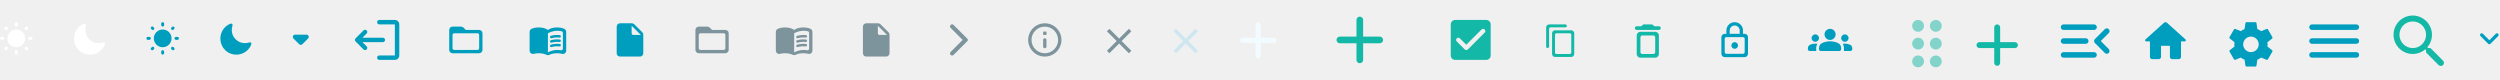
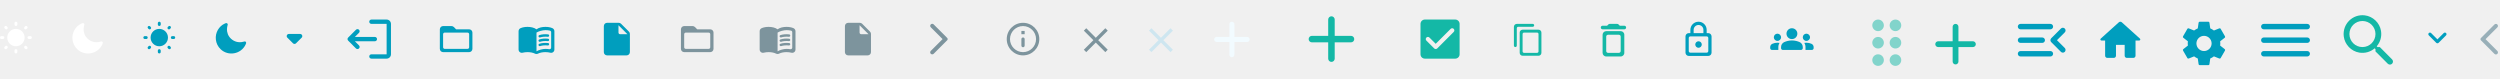
- <svg xmlns="http://www.w3.org/2000/svg" width="1127" height="36" viewBox="0 0 1127 36" fill="none">
+ <svg xmlns="http://www.w3.org/2000/svg" width="1151" height="36" viewBox="0 0 1151 36" fill="none">
  <path d="M574.167 19.333H568.333V25.167C568.333 25.808 567.808 26.333 567.167 26.333C566.525 26.333 566 25.808 566 25.167V19.333H560.167C559.525 19.333 559 18.808 559 18.167C559 17.525 559.525 17 560.167 17H566V11.167C566 10.525 566.525 10 567.167 10C567.808 10 568.333 10.525 568.333 11.167V17H574.167C574.808 17 575.333 17.525 575.333 18.167C575.333 18.808 574.808 19.333 574.167 19.333Z" fill="#F2FBFF" />
  <g clip-path="url(#clip0_108_38620)">
    <path d="M470.25 14.25H471.75V15.75H470.25V14.25ZM471 21.75C471.412 21.75 471.75 21.413 471.75 21V18C471.75 17.587 471.412 17.25 471 17.25C470.588 17.25 470.25 17.587 470.25 18V21C470.25 21.413 470.588 21.75 471 21.75ZM471 10.5C466.86 10.5 463.5 13.86 463.5 18C463.5 22.14 466.86 25.5 471 25.5C475.14 25.5 478.5 22.14 478.5 18C478.5 13.86 475.14 10.5 471 10.5ZM471 24C467.693 24 465 21.308 465 18C465 14.693 467.693 12 471 12C474.307 12 477 14.693 477 18C477 21.308 474.307 24 471 24Z" fill="#7D949D" />
  </g>
  <path d="M132.296 17.343L134.886 19.933C135.276 20.323 135.906 20.323 136.296 19.933L138.886 17.343C139.516 16.713 139.066 15.633 138.176 15.633H132.996C132.106 15.633 131.666 16.713 132.296 17.343Z" fill="#009EBE" />
  <path d="M3.367 12.393L3.107 12.133C2.847 11.873 2.427 11.88 2.173 12.133L2.167 12.14C1.907 12.4 1.907 12.82 2.167 13.073L2.427 13.333C2.687 13.593 3.1 13.593 3.36 13.333L3.367 13.327C3.627 13.073 3.627 12.647 3.367 12.393ZM1.34 16.633H0.66C0.293 16.633 0 16.927 0 17.293V17.3C0 17.667 0.293 17.96 0.66 17.96H1.333C1.707 17.967 2 17.673 2 17.307V17.3C2 16.927 1.707 16.633 1.34 16.633ZM7.34 10H7.333C6.96 10 6.667 10.293 6.667 10.66V11.3C6.667 11.667 6.96 11.96 7.327 11.96H7.333C7.707 11.967 8 11.673 8 11.307V10.66C8 10.293 7.707 10 7.34 10ZM12.5 12.14C12.24 11.88 11.82 11.88 11.56 12.133L11.3 12.393C11.04 12.653 11.04 13.073 11.3 13.327L11.307 13.333C11.567 13.593 11.987 13.593 12.24 13.333L12.5 13.073C12.76 12.813 12.76 12.4 12.5 12.14ZM11.293 22.207L11.553 22.467C11.813 22.727 12.233 22.727 12.493 22.467C12.753 22.207 12.753 21.787 12.493 21.527L12.233 21.267C11.973 21.007 11.553 21.013 11.3 21.267C11.033 21.533 11.033 21.947 11.293 22.207ZM12.667 17.293V17.3C12.667 17.667 12.96 17.96 13.327 17.96H14C14.367 17.96 14.66 17.667 14.66 17.3V17.293C14.66 16.927 14.367 16.633 14 16.633H13.327C12.96 16.633 12.667 16.927 12.667 17.293ZM7.333 13.3C5.127 13.3 3.333 15.093 3.333 17.3C3.333 19.507 5.127 21.3 7.333 21.3C9.54 21.3 11.333 19.507 11.333 17.3C11.333 15.093 9.54 13.3 7.333 13.3ZM7.327 24.6H7.333C7.7 24.6 7.993 24.307 7.993 23.94V23.3C7.993 22.933 7.7 22.64 7.333 22.64H7.327C6.96 22.64 6.667 22.933 6.667 23.3V23.94C6.667 24.307 6.96 24.6 7.327 24.6ZM2.167 22.46C2.427 22.72 2.847 22.72 3.107 22.46L3.367 22.2C3.627 21.94 3.62 21.52 3.367 21.267L3.36 21.26C3.1 21 2.68 21 2.42 21.26L2.16 21.52C1.907 21.787 1.907 22.2 2.167 22.46Z" fill="white" />
  <path d="M69.367 12.393L69.107 12.133C68.847 11.873 68.427 11.88 68.173 12.133L68.167 12.14C67.907 12.4 67.907 12.82 68.167 13.073L68.427 13.333C68.687 13.593 69.1 13.593 69.36 13.333L69.367 13.327C69.627 13.073 69.627 12.647 69.367 12.393ZM67.34 16.633H66.66C66.293 16.633 66 16.927 66 17.293V17.3C66 17.667 66.293 17.96 66.66 17.96H67.333C67.707 17.967 68 17.673 68 17.307V17.3C68 16.927 67.707 16.633 67.34 16.633ZM73.34 10H73.333C72.96 10 72.667 10.293 72.667 10.66V11.3C72.667 11.667 72.96 11.96 73.327 11.96H73.333C73.707 11.967 74 11.673 74 11.307V10.66C74 10.293 73.707 10 73.34 10ZM78.5 12.14C78.24 11.88 77.82 11.88 77.56 12.133L77.3 12.393C77.04 12.653 77.04 13.073 77.3 13.327L77.307 13.333C77.567 13.593 77.987 13.593 78.24 13.333L78.5 13.073C78.76 12.813 78.76 12.4 78.5 12.14ZM77.293 22.207L77.553 22.467C77.813 22.727 78.233 22.727 78.493 22.467C78.753 22.207 78.753 21.787 78.493 21.527L78.233 21.267C77.973 21.007 77.553 21.013 77.3 21.267C77.033 21.533 77.033 21.947 77.293 22.207ZM78.667 17.293V17.3C78.667 17.667 78.96 17.96 79.327 17.96H80C80.367 17.96 80.66 17.667 80.66 17.3V17.293C80.66 16.927 80.367 16.633 80 16.633H79.327C78.96 16.633 78.667 16.927 78.667 17.293ZM73.333 13.3C71.127 13.3 69.333 15.093 69.333 17.3C69.333 19.507 71.127 21.3 73.333 21.3C75.54 21.3 77.333 19.507 77.333 17.3C77.333 15.093 75.54 13.3 73.333 13.3ZM73.327 24.6H73.333C73.7 24.6 73.993 24.307 73.993 23.94V23.3C73.993 22.933 73.7 22.64 73.333 22.64H73.327C72.96 22.64 72.667 22.933 72.667 23.3V23.94C72.667 24.307 72.96 24.6 73.327 24.6ZM68.167 22.46C68.427 22.72 68.847 22.72 69.107 22.46L69.367 22.2C69.627 21.94 69.62 21.52 69.367 21.267L69.36 21.26C69.1 21 68.68 21 68.42 21.26L68.16 21.52C67.907 21.787 67.907 22.2 68.167 22.46Z" fill="#009EBE" />
  <path fill-rule="evenodd" clip-rule="evenodd" d="M37.581 10.807C34.756 12.03 33.011 15.114 33.383 18.229C33.593 19.993 34.33 21.469 35.605 22.684C39.082 25.995 44.906 24.944 47.017 20.625C47.371 19.9 47.404 19.713 47.234 19.386C47.051 19.031 46.805 19 45.988 19.227C44 19.777 41.864 19.243 40.345 17.816C39.056 16.605 38.412 14.995 38.508 13.225C38.534 12.75 38.613 12.241 38.705 11.947C38.903 11.321 38.901 11.1 38.693 10.863C38.439 10.575 38.152 10.56 37.581 10.807Z" fill="white" />
  <path fill-rule="evenodd" clip-rule="evenodd" d="M103.582 10.807C100.756 12.03 99.011 15.114 99.383 18.229C99.593 19.993 100.329 21.469 101.605 22.684C105.082 25.995 110.906 24.944 113.017 20.625C113.371 19.9 113.404 19.713 113.234 19.386C113.051 19.031 112.805 19 111.988 19.227C110 19.777 107.864 19.243 106.345 17.816C105.056 16.605 104.412 14.995 104.508 13.225C104.534 12.75 104.613 12.241 104.705 11.947C104.903 11.321 104.901 11.1 104.693 10.863C104.439 10.575 104.152 10.56 103.582 10.807Z" fill="#009EBE" />
  <g clip-path="url(#clip1_108_38620)">
    <path d="M178 25H171C170.45 25 170 25.45 170 26C170 26.55 170.45 27 171 27H178C179.1 27 180 26.1 180 25V11C180 9.9 179.1 9 178 9H171C170.45 9 170 9.45 170 10C170 10.55 170.45 11 171 11H178V25Z" fill="#009EBE" />
    <path d="M165.283 20.9C165.673 21.29 165.673 21.91 165.283 22.3C164.893 22.69 164.273 22.69 163.883 22.3L160.293 18.7C159.903 18.31 159.903 17.68 160.293 17.29L163.883 13.7C164.273 13.31 164.893 13.31 165.283 13.7C165.673 14.09 165.673 14.71 165.283 15.1L163.383 17L172.583 17C173.133 17 173.583 17.45 173.583 18C173.583 18.55 173.133 19 172.583 19L163.383 19L165.283 20.9Z" fill="#009EBE" />
  </g>
  <g clip-path="url(#clip2_108_38620)">
    <path d="M428.535 24.758C428.902 25.125 429.495 25.125 429.862 24.758L436.095 18.525C436.387 18.233 436.387 17.76 436.095 17.468L429.862 11.235C429.495 10.868 428.902 10.868 428.535 11.235C428.167 11.603 428.167 12.195 428.535 12.563L433.965 18L428.527 23.438C428.167 23.798 428.167 24.398 428.535 24.758Z" fill="#7D949D" />
  </g>
  <g clip-path="url(#clip3_108_38620)">
    <path d="M216 13.5H210L208.943 12.443C208.658 12.158 208.275 12 207.878 12H204C203.175 12 202.507 12.675 202.507 13.5L202.5 22.5C202.5 23.325 203.175 24 204 24H216C216.825 24 217.5 23.325 217.5 22.5V15C217.5 14.175 216.825 13.5 216 13.5ZM215.25 22.5H204.75C204.337 22.5 204 22.163 204 21.75V15.75C204 15.338 204.337 15 204.75 15H215.25C215.663 15 216 15.338 216 15.75V21.75C216 22.163 215.663 22.5 215.25 22.5Z" fill="#009EBE" />
  </g>
  <g clip-path="url(#clip4_108_38620)">
    <path d="M327 13.5H321L319.943 12.443C319.658 12.158 319.275 12 318.878 12H315C314.175 12 313.507 12.675 313.507 13.5L313.5 22.5C313.5 23.325 314.175 24 315 24H327C327.825 24 328.5 23.325 328.5 22.5V15C328.5 14.175 327.825 13.5 327 13.5ZM326.25 22.5H315.75C315.337 22.5 315 22.163 315 21.75V15.75C315 15.338 315.337 15 315.75 15H326.25C326.663 15 327 15.338 327 15.75V21.75C327 22.163 326.663 22.5 326.25 22.5Z" fill="#7D949D" />
  </g>
  <g clip-path="url(#clip5_108_38620)">
    <path d="M251.125 12.375C249.663 12.375 248.087 12.675 247 13.5C245.912 12.675 244.338 12.375 242.875 12.375C241.787 12.375 240.632 12.54 239.665 12.967C239.118 13.215 238.75 13.748 238.75 14.355V22.815C238.75 23.79 239.665 24.51 240.61 24.27C241.345 24.082 242.125 24 242.875 24C244.045 24 245.29 24.195 246.295 24.69C246.745 24.915 247.255 24.915 247.698 24.69C248.703 24.188 249.948 24 251.118 24C251.868 24 252.648 24.082 253.382 24.27C254.328 24.517 255.243 23.797 255.243 22.815V14.355C255.243 13.748 254.875 13.215 254.328 12.967C253.368 12.54 252.212 12.375 251.125 12.375ZM253.75 21.922C253.75 22.395 253.315 22.74 252.85 22.657C252.287 22.552 251.703 22.508 251.125 22.508C249.85 22.508 248.012 22.995 247 23.633V15C248.012 14.363 249.85 13.875 251.125 13.875C251.815 13.875 252.498 13.943 253.15 14.085C253.495 14.16 253.75 14.467 253.75 14.82V21.922Z" fill="#009EBE" />
    <path d="M248.485 17.257C248.245 17.257 248.028 17.107 247.953 16.867C247.855 16.575 248.02 16.252 248.313 16.162C249.468 15.787 250.96 15.667 252.333 15.825C252.64 15.862 252.865 16.14 252.828 16.447C252.79 16.755 252.513 16.98 252.205 16.942C250.99 16.8 249.663 16.912 248.658 17.235C248.598 17.242 248.538 17.257 248.485 17.257Z" fill="#009EBE" />
    <path d="M248.485 19.253C248.245 19.253 248.028 19.102 247.953 18.863C247.855 18.57 248.02 18.247 248.313 18.157C249.46 17.782 250.96 17.663 252.333 17.82C252.64 17.858 252.865 18.135 252.828 18.442C252.79 18.75 252.513 18.975 252.205 18.938C250.99 18.795 249.663 18.907 248.658 19.23C248.598 19.245 248.538 19.253 248.485 19.253Z" fill="#009EBE" />
    <path d="M248.485 21.248C248.245 21.248 248.028 21.098 247.953 20.858C247.855 20.565 248.02 20.243 248.313 20.153C249.46 19.778 250.96 19.658 252.333 19.815C252.64 19.853 252.865 20.13 252.828 20.438C252.79 20.745 252.513 20.963 252.205 20.933C250.99 20.79 249.663 20.903 248.658 21.225C248.598 21.24 248.538 21.248 248.485 21.248Z" fill="#009EBE" />
  </g>
  <g clip-path="url(#clip6_108_38620)">
    <path d="M362.125 12.375C360.663 12.375 359.087 12.675 358 13.5C356.912 12.675 355.338 12.375 353.875 12.375C352.787 12.375 351.632 12.54 350.665 12.967C350.118 13.215 349.75 13.748 349.75 14.355V22.815C349.75 23.79 350.665 24.51 351.61 24.27C352.345 24.082 353.125 24 353.875 24C355.045 24 356.29 24.195 357.295 24.69C357.745 24.915 358.255 24.915 358.698 24.69C359.703 24.188 360.948 24 362.118 24C362.868 24 363.648 24.082 364.382 24.27C365.328 24.517 366.243 23.797 366.243 22.815V14.355C366.243 13.748 365.875 13.215 365.328 12.967C364.368 12.54 363.212 12.375 362.125 12.375ZM364.75 21.922C364.75 22.395 364.315 22.74 363.85 22.657C363.287 22.552 362.703 22.508 362.125 22.508C360.85 22.508 359.012 22.995 358 23.633V15C359.012 14.363 360.85 13.875 362.125 13.875C362.815 13.875 363.498 13.943 364.15 14.085C364.495 14.16 364.75 14.467 364.75 14.82V21.922Z" fill="#7D949D" />
    <path d="M359.485 17.257C359.245 17.257 359.028 17.107 358.953 16.867C358.855 16.575 359.02 16.252 359.313 16.162C360.468 15.787 361.96 15.667 363.333 15.825C363.64 15.862 363.865 16.14 363.828 16.447C363.79 16.755 363.513 16.98 363.205 16.942C361.99 16.8 360.663 16.912 359.658 17.235C359.598 17.242 359.538 17.257 359.485 17.257Z" fill="#7D949D" />
    <path d="M359.485 19.253C359.245 19.253 359.028 19.102 358.953 18.863C358.855 18.57 359.02 18.247 359.313 18.157C360.46 17.782 361.96 17.663 363.333 17.82C363.64 17.858 363.865 18.135 363.828 18.442C363.79 18.75 363.513 18.975 363.205 18.938C361.99 18.795 360.663 18.907 359.658 19.23C359.598 19.245 359.538 19.253 359.485 19.253Z" fill="#7D949D" />
    <path d="M359.485 21.248C359.245 21.248 359.028 21.098 358.953 20.858C358.855 20.565 359.02 20.243 359.313 20.153C360.46 19.778 361.96 19.658 363.333 19.815C363.64 19.853 363.865 20.13 363.828 20.438C363.79 20.745 363.513 20.963 363.205 20.933C361.99 20.79 360.663 20.903 359.658 21.225C359.598 21.24 359.538 21.248 359.485 21.248Z" fill="#7D949D" />
  </g>
  <g clip-path="url(#clip7_108_38620)">
    <path d="M279.5 10.5C278.675 10.5 278.008 11.175 278.008 12L278 24C278 24.825 278.667 25.5 279.492 25.5H288.5C289.325 25.5 290 24.825 290 24V15.623C290 15.225 289.842 14.842 289.557 14.565L285.935 10.943C285.657 10.658 285.275 10.5 284.878 10.5H279.5ZM284.75 15V11.625L288.875 15.75H285.5C285.088 15.75 284.75 15.412 284.75 15Z" fill="#009EBE" />
  </g>
  <g clip-path="url(#clip8_108_38620)">
    <path d="M390.5 10.5C389.675 10.5 389.008 11.175 389.008 12L389 24C389 24.825 389.667 25.5 390.492 25.5H399.5C400.325 25.5 401 24.825 401 24V15.623C401 15.225 400.842 14.842 400.557 14.565L396.935 10.943C396.657 10.658 396.275 10.5 395.878 10.5H390.5ZM395.75 15V11.625L399.875 15.75H396.5C396.088 15.75 395.75 15.412 395.75 15Z" fill="#7D949D" />
  </g>
  <path d="M540 14.108L538.892 13L534.5 17.392L530.108 13L529 14.108L533.392 18.5L529 22.892L530.108 24L534.5 19.608L538.892 24L540 22.892L535.608 18.5L540 14.108Z" fill="#CEE6F0" />
  <path d="M510 14.108L508.892 13L504.5 17.392L500.108 13L499 14.108L503.392 18.5L499 22.892L500.108 24L504.5 19.608L508.892 24L510 22.892L505.608 18.5L510 14.108Z" fill="#7D949D" />
  <g clip-path="url(#clip9_108_38620)">
    <path d="M622 19.5H614.5V27C614.5 27.825 613.825 28.5 613 28.5C612.175 28.5 611.5 27.825 611.5 27V19.5H604C603.175 19.5 602.5 18.825 602.5 18C602.5 17.175 603.175 16.5 604 16.5H611.5V9C611.5 8.175 612.175 7.5 613 7.5C613.825 7.5 614.5 8.175 614.5 9V16.5H622C622.825 16.5 623.5 17.175 623.5 18C623.5 18.825 622.825 19.5 622 19.5Z" fill="#14B8A6" />
  </g>
  <g clip-path="url(#clip10_108_38620)">
    <path d="M670 9H656C654.9 9 654 9.9 654 11V25C654 26.1 654.9 27 656 27H670C671.1 27 672 26.1 672 25V11C672 9.9 671.1 9 670 9ZM661.71 22.29C661.32 22.68 660.69 22.68 660.3 22.29L656.71 18.7C656.32 18.31 656.32 17.68 656.71 17.29C657.1 16.9 657.73 16.9 658.12 17.29L661 20.17L667.88 13.29C668.27 12.9 668.9 12.9 669.29 13.29C669.68 13.68 669.68 14.31 669.29 14.7L661.71 22.29Z" fill="#14B8A6" />
  </g>
  <path d="M705.667 11H698.333C697.6 11 697 11.6 697 12.333V21C697 21.367 697.3 21.667 697.667 21.667C698.033 21.667 698.333 21.367 698.333 21V13C698.333 12.633 698.633 12.333 699 12.333H705.667C706.033 12.333 706.333 12.033 706.333 11.667C706.333 11.3 706.033 11 705.667 11ZM708.333 13.667H701C700.267 13.667 699.667 14.267 699.667 15V24.333C699.667 25.067 700.267 25.667 701 25.667H708.333C709.067 25.667 709.667 25.067 709.667 24.333V15C709.667 14.267 709.067 13.667 708.333 13.667ZM707.667 24.333H701.667C701.3 24.333 701 24.033 701 23.667V15.667C701 15.3 701.3 15 701.667 15H707.667C708.033 15 708.333 15.3 708.333 15.667V23.667C708.333 24.033 708.033 24.333 707.667 24.333Z" fill="#14B8A6" />
  <path d="M737.833 24.333C737.833 25.25 738.583 26 739.5 26H746.167C747.083 26 747.833 25.25 747.833 24.333V16C747.833 15.083 747.083 14.333 746.167 14.333H739.5C738.583 14.333 737.833 15.083 737.833 16V24.333ZM740.333 16H745.333C745.792 16 746.167 16.375 746.167 16.833V23.5C746.167 23.958 745.792 24.333 745.333 24.333H740.333C739.875 24.333 739.5 23.958 739.5 23.5V16.833C739.5 16.375 739.875 16 740.333 16ZM745.75 11.833L745.158 11.242C745.008 11.092 744.792 11 744.575 11H741.092C740.875 11 740.658 11.092 740.508 11.242L739.917 11.833H737.833C737.375 11.833 737 12.208 737 12.667C737 13.125 737.375 13.5 737.833 13.5H747.833C748.292 13.5 748.667 13.125 748.667 12.667C748.667 12.208 748.292 11.833 747.833 11.833H745.75Z" fill="#14B8A6" />
  <path d="M786.5 15.25H785.75V13.75C785.75 11.68 784.07 10 782 10C779.93 10 778.25 11.68 778.25 13.75V15.25H777.5C776.675 15.25 776 15.925 776 16.75V24.25C776 25.075 776.675 25.75 777.5 25.75H786.5C787.325 25.75 788 25.075 788 24.25V16.75C788 15.925 787.325 15.25 786.5 15.25ZM779.75 13.75C779.75 12.505 780.755 11.5 782 11.5C783.245 11.5 784.25 12.505 784.25 13.75V15.25H779.75V13.75ZM785.75 24.25H778.25C777.837 24.25 777.5 23.913 777.5 23.5V17.5C777.5 17.087 777.837 16.75 778.25 16.75H785.75C786.163 16.75 786.5 17.087 786.5 17.5V23.5C786.5 23.913 786.163 24.25 785.75 24.25ZM782 22C782.825 22 783.5 21.325 783.5 20.5C783.5 19.675 782.825 19 782 19C781.175 19 780.5 19.675 780.5 20.5C780.5 21.325 781.175 22 782 22Z" fill="#009EBE" />
  <path d="M825 18.625C826.358 18.625 827.558 18.95 828.533 19.375C829.433 19.775 830 20.675 830 21.65V22.167C830 22.625 829.625 23 829.167 23H820.833C820.375 23 820 22.625 820 22.167V21.658C820 20.675 820.567 19.775 821.467 19.383C822.442 18.95 823.642 18.625 825 18.625ZM818.333 18.833C819.25 18.833 820 18.083 820 17.167C820 16.25 819.25 15.5 818.333 15.5C817.417 15.5 816.667 16.25 816.667 17.167C816.667 18.083 817.417 18.833 818.333 18.833ZM819.275 19.75C818.967 19.7 818.658 19.667 818.333 19.667C817.508 19.667 816.725 19.842 816.017 20.15C815.4 20.417 815 21.017 815 21.692V22.167C815 22.625 815.375 23 815.833 23H818.75V21.658C818.75 20.967 818.942 20.317 819.275 19.75ZM831.667 18.833C832.583 18.833 833.333 18.083 833.333 17.167C833.333 16.25 832.583 15.5 831.667 15.5C830.75 15.5 830 16.25 830 17.167C830 18.083 830.75 18.833 831.667 18.833ZM835 21.692C835 21.017 834.6 20.417 833.983 20.15C833.275 19.842 832.492 19.667 831.667 19.667C831.342 19.667 831.033 19.7 830.725 19.75C831.058 20.317 831.25 20.967 831.25 21.658V23H834.167C834.625 23 835 22.625 835 22.167V21.692ZM825 13C826.383 13 827.5 14.117 827.5 15.5C827.5 16.883 826.383 18 825 18C823.617 18 822.5 16.883 822.5 15.5C822.5 14.117 823.617 13 825 13Z" fill="#009EBE" />
  <path opacity="0.5" d="M867.333 27.667C867.333 29.133 866.133 30.333 864.667 30.333C863.2 30.333 862 29.133 862 27.667C862 26.2 863.2 25 864.667 25C866.133 25 867.333 26.2 867.333 27.667ZM864.667 17C863.2 17 862 18.2 862 19.667C862 21.133 863.2 22.333 864.667 22.333C866.133 22.333 867.333 21.133 867.333 19.667C867.333 18.2 866.133 17 864.667 17ZM864.667 9C863.2 9 862 10.2 862 11.667C862 13.133 863.2 14.333 864.667 14.333C866.133 14.333 867.333 13.133 867.333 11.667C867.333 10.2 866.133 9 864.667 9ZM872.667 14.333C874.133 14.333 875.333 13.133 875.333 11.667C875.333 10.2 874.133 9 872.667 9C871.2 9 870 10.2 870 11.667C870 13.133 871.2 14.333 872.667 14.333ZM872.667 17C871.2 17 870 18.2 870 19.667C870 21.133 871.2 22.333 872.667 22.333C874.133 22.333 875.333 21.133 875.333 19.667C875.333 18.2 874.133 17 872.667 17ZM872.667 25C871.2 25 870 26.2 870 27.667C870 29.133 871.2 30.333 872.667 30.333C874.133 30.333 875.333 29.133 875.333 27.667C875.333 26.2 874.133 25 872.667 25Z" fill="#14B8A6" />
  <path d="M908.333 21.667H901.667V28.333C901.667 29.067 901.067 29.667 900.333 29.667C899.6 29.667 899 29.067 899 28.333V21.667H892.333C891.6 21.667 891 21.067 891 20.333C891 19.6 891.6 19 892.333 19H899V12.333C899 11.6 899.6 11 900.333 11C901.067 11 901.667 11.6 901.667 12.333V19H908.333C909.067 19 909.667 19.6 909.667 20.333C909.667 21.067 909.067 21.667 908.333 21.667Z" fill="#14B8A6" />
  <path d="M930.25 26H944C944.688 26 945.25 25.438 945.25 24.75C945.25 24.062 944.688 23.5 944 23.5H930.25C929.562 23.5 929 24.062 929 24.75C929 25.438 929.562 26 930.25 26ZM930.25 19.75H940.25C940.938 19.75 941.5 19.188 941.5 18.5C941.5 17.812 940.938 17.25 940.25 17.25H930.25C929.562 17.25 929 17.812 929 18.5C929 19.188 929.562 19.75 930.25 19.75ZM929 12.25C929 12.938 929.562 13.5 930.25 13.5H944C944.688 13.5 945.25 12.938 945.25 12.25C945.25 11.562 944.688 11 944 11H930.25C929.562 11 929 11.562 929 12.25ZM950.625 22.1L947.025 18.5L950.625 14.9C951.112 14.412 951.112 13.625 950.625 13.137C950.137 12.65 949.35 12.65 948.862 13.137L944.375 17.625C943.887 18.113 943.887 18.9 944.375 19.387L948.862 23.875C949.35 24.363 950.137 24.363 950.625 23.875C951.1 23.387 951.112 22.587 950.625 22.1Z" fill="#009EBE" />
  <path d="M974.198 25.655V20.655H978.198V25.655C978.198 26.205 978.648 26.655 979.198 26.655H982.198C982.748 26.655 983.198 26.205 983.198 25.655V18.655H984.898C985.358 18.655 985.578 18.085 985.228 17.785L976.868 10.255C976.488 9.915 975.908 9.915 975.528 10.255L967.168 17.785C966.828 18.085 967.038 18.655 967.498 18.655H969.198V25.655C969.198 26.205 969.648 26.655 970.198 26.655H973.198C973.748 26.655 974.198 26.205 974.198 25.655Z" fill="#009EBE" />
  <path d="M1022.16 20.98C1022.2 20.66 1022.23 20.34 1022.23 20C1022.23 19.66 1022.2 19.34 1022.16 19.02L1024.27 17.37C1024.46 17.22 1024.51 16.95 1024.39 16.73L1022.39 13.27C1022.27 13.05 1022 12.97 1021.78 13.05L1019.29 14.05C1018.77 13.65 1018.21 13.32 1017.6 13.07L1017.22 10.42C1017.19 10.18 1016.98 10 1016.73 10H1012.73C1012.48 10 1012.27 10.18 1012.24 10.42L1011.86 13.07C1011.25 13.32 1010.69 13.66 1010.17 14.05L1007.68 13.05C1007.45 12.96 1007.19 13.05 1007.07 13.27L1005.07 16.73C1004.94 16.95 1005 17.22 1005.19 17.37L1007.3 19.02C1007.26 19.34 1007.23 19.67 1007.23 20C1007.23 20.33 1007.26 20.66 1007.3 20.98L1005.19 22.63C1005 22.78 1004.95 23.05 1005.07 23.27L1007.07 26.73C1007.19 26.95 1007.46 27.03 1007.68 26.95L1010.17 25.95C1010.69 26.35 1011.25 26.68 1011.86 26.93L1012.24 29.58C1012.27 29.82 1012.48 30 1012.73 30H1016.73C1016.98 30 1017.19 29.82 1017.22 29.58L1017.6 26.93C1018.21 26.68 1018.77 26.34 1019.29 25.95L1021.78 26.95C1022.01 27.04 1022.27 26.95 1022.39 26.73L1024.39 23.27C1024.51 23.05 1024.46 22.78 1024.27 22.63L1022.16 20.98ZM1014.73 23.5C1012.8 23.5 1011.23 21.93 1011.23 20C1011.23 18.07 1012.8 16.5 1014.73 16.5C1016.66 16.5 1018.23 18.07 1018.23 20C1018.23 21.93 1016.66 23.5 1014.73 23.5Z" fill="#009EBE" />
  <path d="M1042.25 26H1062.25C1062.94 26 1063.5 25.438 1063.5 24.75C1063.5 24.062 1062.94 23.5 1062.25 23.5H1042.25C1041.56 23.5 1041 24.062 1041 24.75C1041 25.438 1041.56 26 1042.25 26ZM1042.25 19.75H1062.25C1062.94 19.75 1063.5 19.188 1063.5 18.5C1063.5 17.812 1062.94 17.25 1062.25 17.25H1042.25C1041.56 17.25 1041 17.812 1041 18.5C1041 19.188 1041.56 19.75 1042.25 19.75ZM1041 12.25C1041 12.938 1041.56 13.5 1042.25 13.5H1062.25C1062.94 13.5 1063.5 12.938 1063.5 12.25C1063.5 11.562 1062.94 11 1062.25 11H1042.25C1041.56 11 1041 11.562 1041 12.25Z" fill="#009EBE" />
  <path d="M1095.67 21.668H1094.61L1094.24 21.308C1095.84 19.441 1096.67 16.894 1096.21 14.188C1095.59 10.481 1092.49 7.521 1088.76 7.067C1083.12 6.374 1078.37 11.121 1079.07 16.761C1079.52 20.494 1082.48 23.587 1086.19 24.214C1088.89 24.668 1091.44 23.841 1093.31 22.241L1093.67 22.614V23.668L1099.33 29.334C1099.88 29.881 1100.77 29.881 1101.32 29.334C1101.87 28.788 1101.87 27.894 1101.32 27.348L1095.67 21.668ZM1087.67 21.668C1084.35 21.668 1081.67 18.988 1081.67 15.668C1081.67 12.348 1084.35 9.668 1087.67 9.668C1090.99 9.668 1093.67 12.348 1093.67 15.668C1093.67 18.988 1090.99 21.668 1087.67 21.668Z" fill="#14B8A6" />
-   <path d="M1125.1 15.219L1122.19 18.129L1119.28 15.219C1118.98 14.927 1118.51 14.927 1118.22 15.219C1117.93 15.512 1117.93 15.984 1118.22 16.277L1121.66 19.719C1121.95 20.012 1122.43 20.012 1122.72 19.719L1126.16 16.277C1126.45 15.984 1126.45 15.512 1126.16 15.219C1125.87 14.934 1125.39 14.927 1125.1 15.219V15.219Z" fill="#009EBE" />
+   <path d="M1125.1 15.219L1122.19 18.129L1119.28 15.219C1118.98 14.927 1118.51 14.927 1118.22 15.219C1117.93 15.512 1117.93 15.984 1118.22 16.277L1121.66 19.719C1121.95 20.012 1122.43 20.012 1122.72 19.719L1126.16 16.277C1126.45 15.984 1126.45 15.512 1126.16 15.219C1125.87 14.934 1125.39 14.927 1125.1 15.219Z" fill="#009EBE" />
+   <path d="M1149.78 11.276C1149.41 10.908 1148.82 10.908 1148.45 11.276L1142.22 17.508C1141.93 17.801 1141.93 18.273 1142.22 18.566L1148.45 24.798C1148.82 25.166 1149.41 25.166 1149.78 24.798C1150.15 24.431 1150.15 23.838 1149.78 23.471L1144.35 18.033L1149.79 12.596C1150.15 12.236 1150.15 11.636 1149.78 11.276Z" fill="#98AFB8" />
  <defs>
    <clipPath id="clip0_108_38620">
      <rect width="18" height="18" fill="white" transform="translate(462 9)" />
    </clipPath>
    <clipPath id="clip1_108_38620">
      <rect width="24" height="24" fill="white" transform="translate(158 6)" />
    </clipPath>
    <clipPath id="clip2_108_38620">
      <rect width="18" height="18" fill="white" transform="translate(423 9)" />
    </clipPath>
    <clipPath id="clip3_108_38620">
      <rect width="18" height="18" fill="white" transform="translate(201 9)" />
    </clipPath>
    <clipPath id="clip4_108_38620">
      <rect width="18" height="18" fill="white" transform="translate(312 9)" />
    </clipPath>
    <clipPath id="clip5_108_38620">
      <rect width="18" height="18" fill="white" transform="translate(238 9)" />
    </clipPath>
    <clipPath id="clip6_108_38620">
      <rect width="18" height="18" fill="white" transform="translate(349 9)" />
    </clipPath>
    <clipPath id="clip7_108_38620">
      <rect width="18" height="18" fill="white" transform="translate(275 9)" />
    </clipPath>
    <clipPath id="clip8_108_38620">
      <rect width="18" height="18" fill="white" transform="translate(386 9)" />
    </clipPath>
    <clipPath id="clip9_108_38620">
      <rect width="36" height="36" fill="white" transform="translate(595)" />
    </clipPath>
    <clipPath id="clip10_108_38620">
      <rect width="24" height="24" fill="white" transform="translate(651 6)" />
    </clipPath>
  </defs>
</svg>
